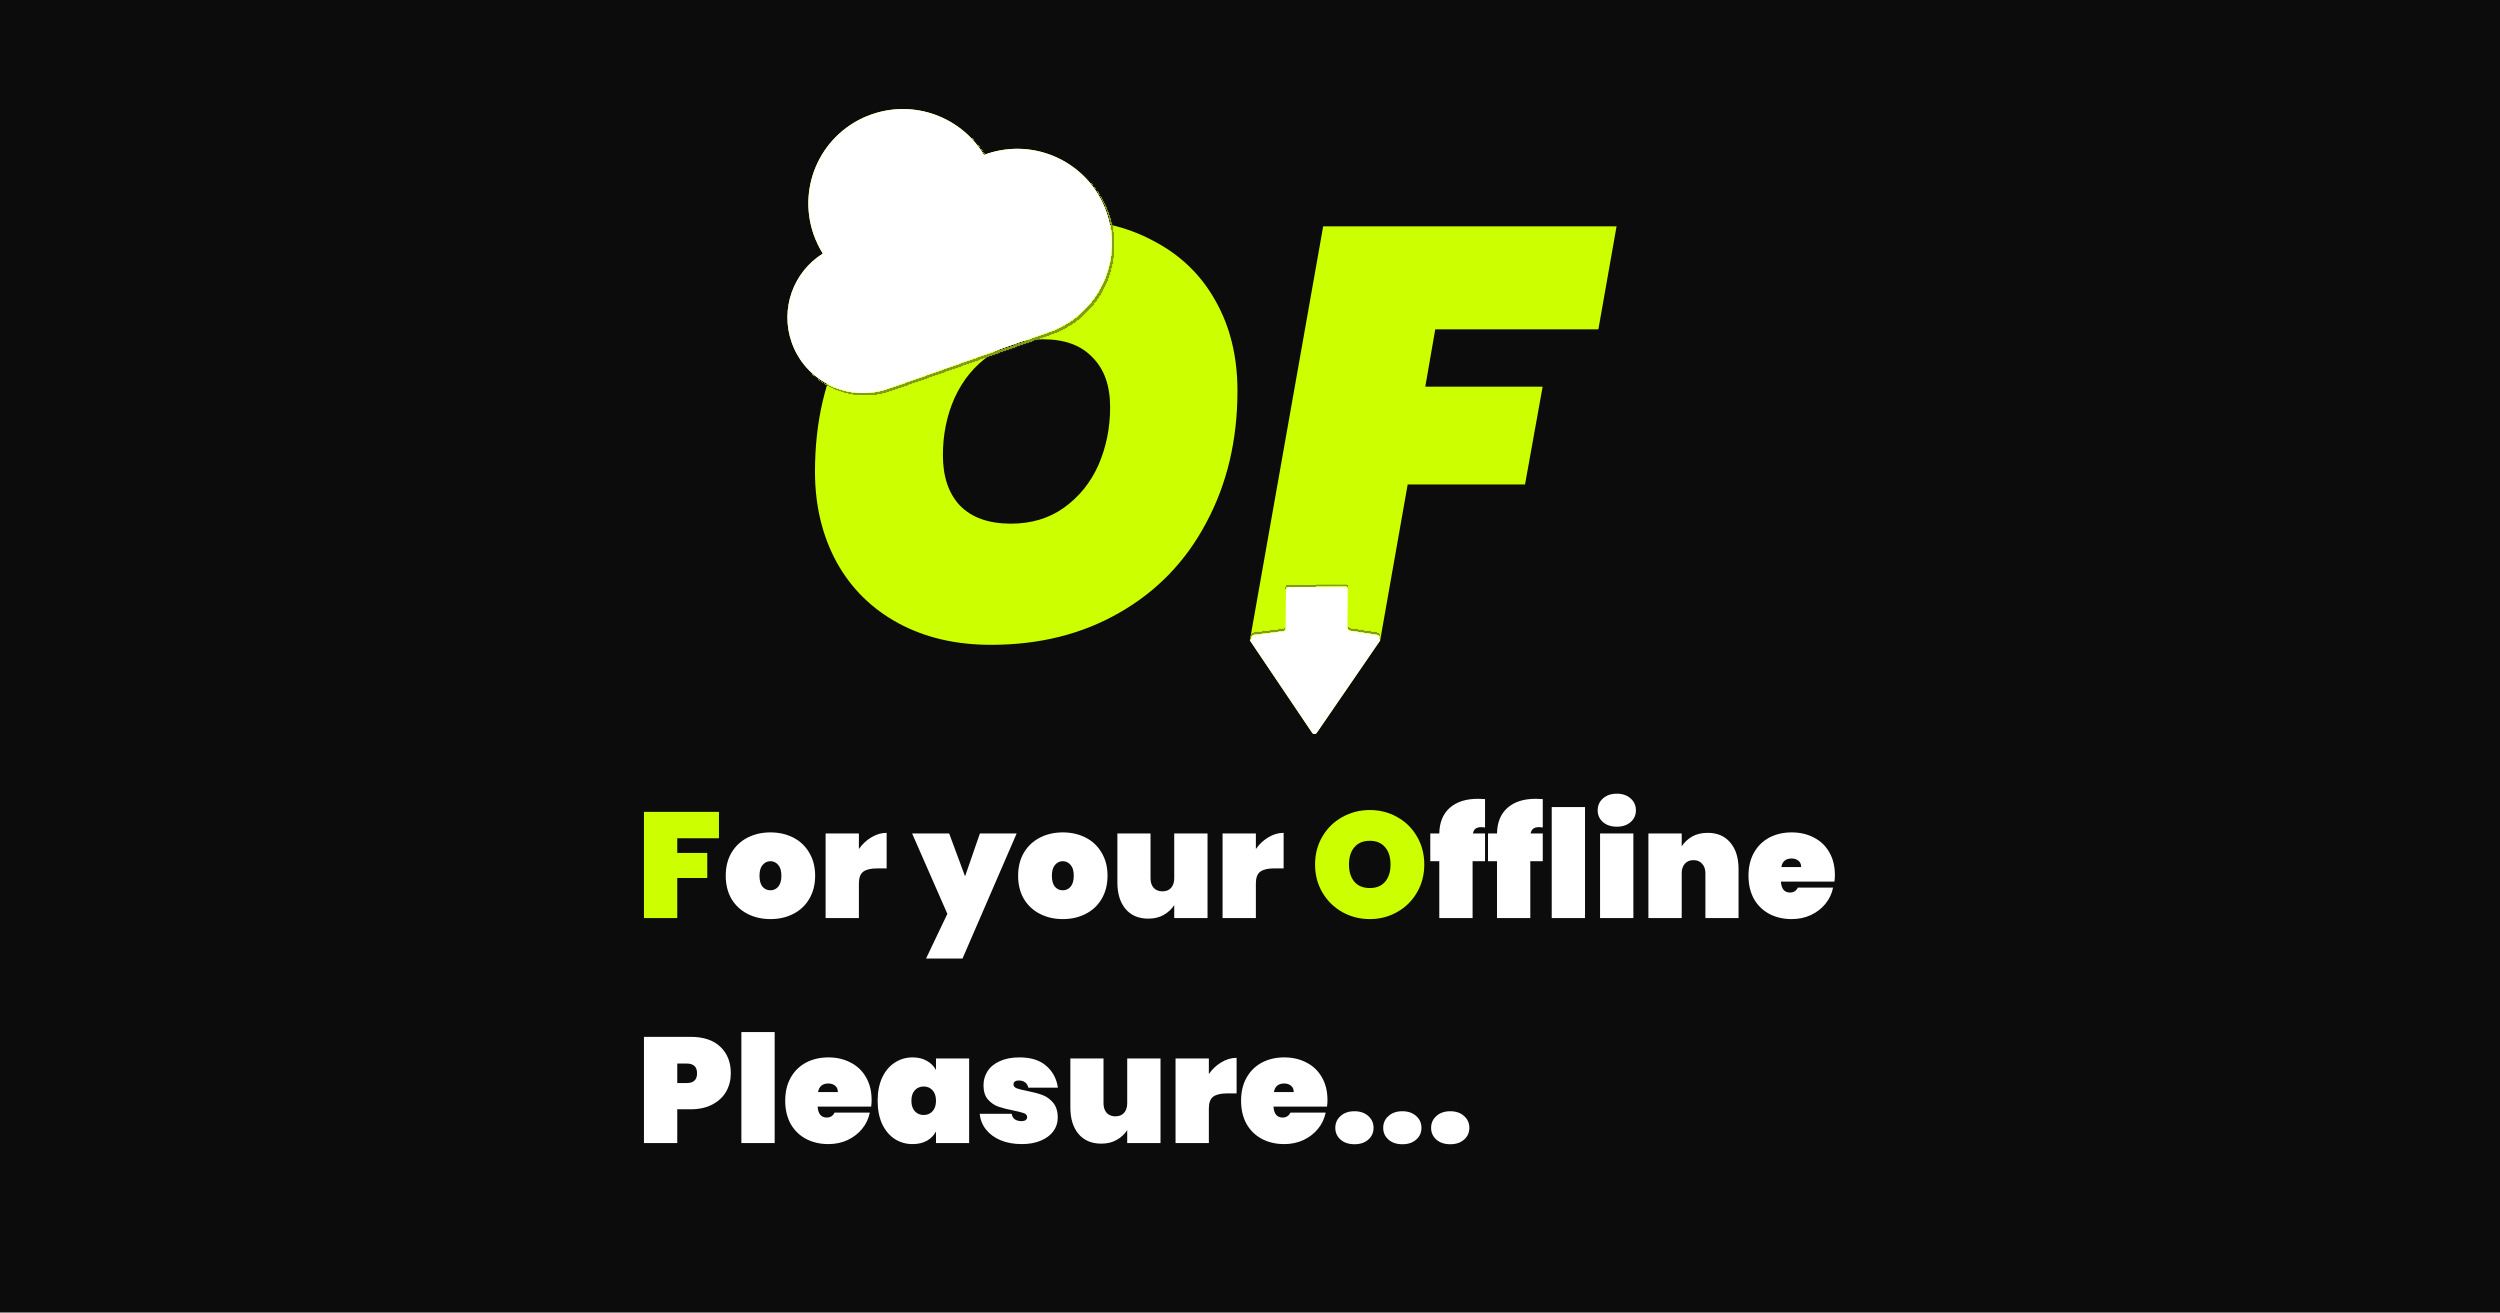
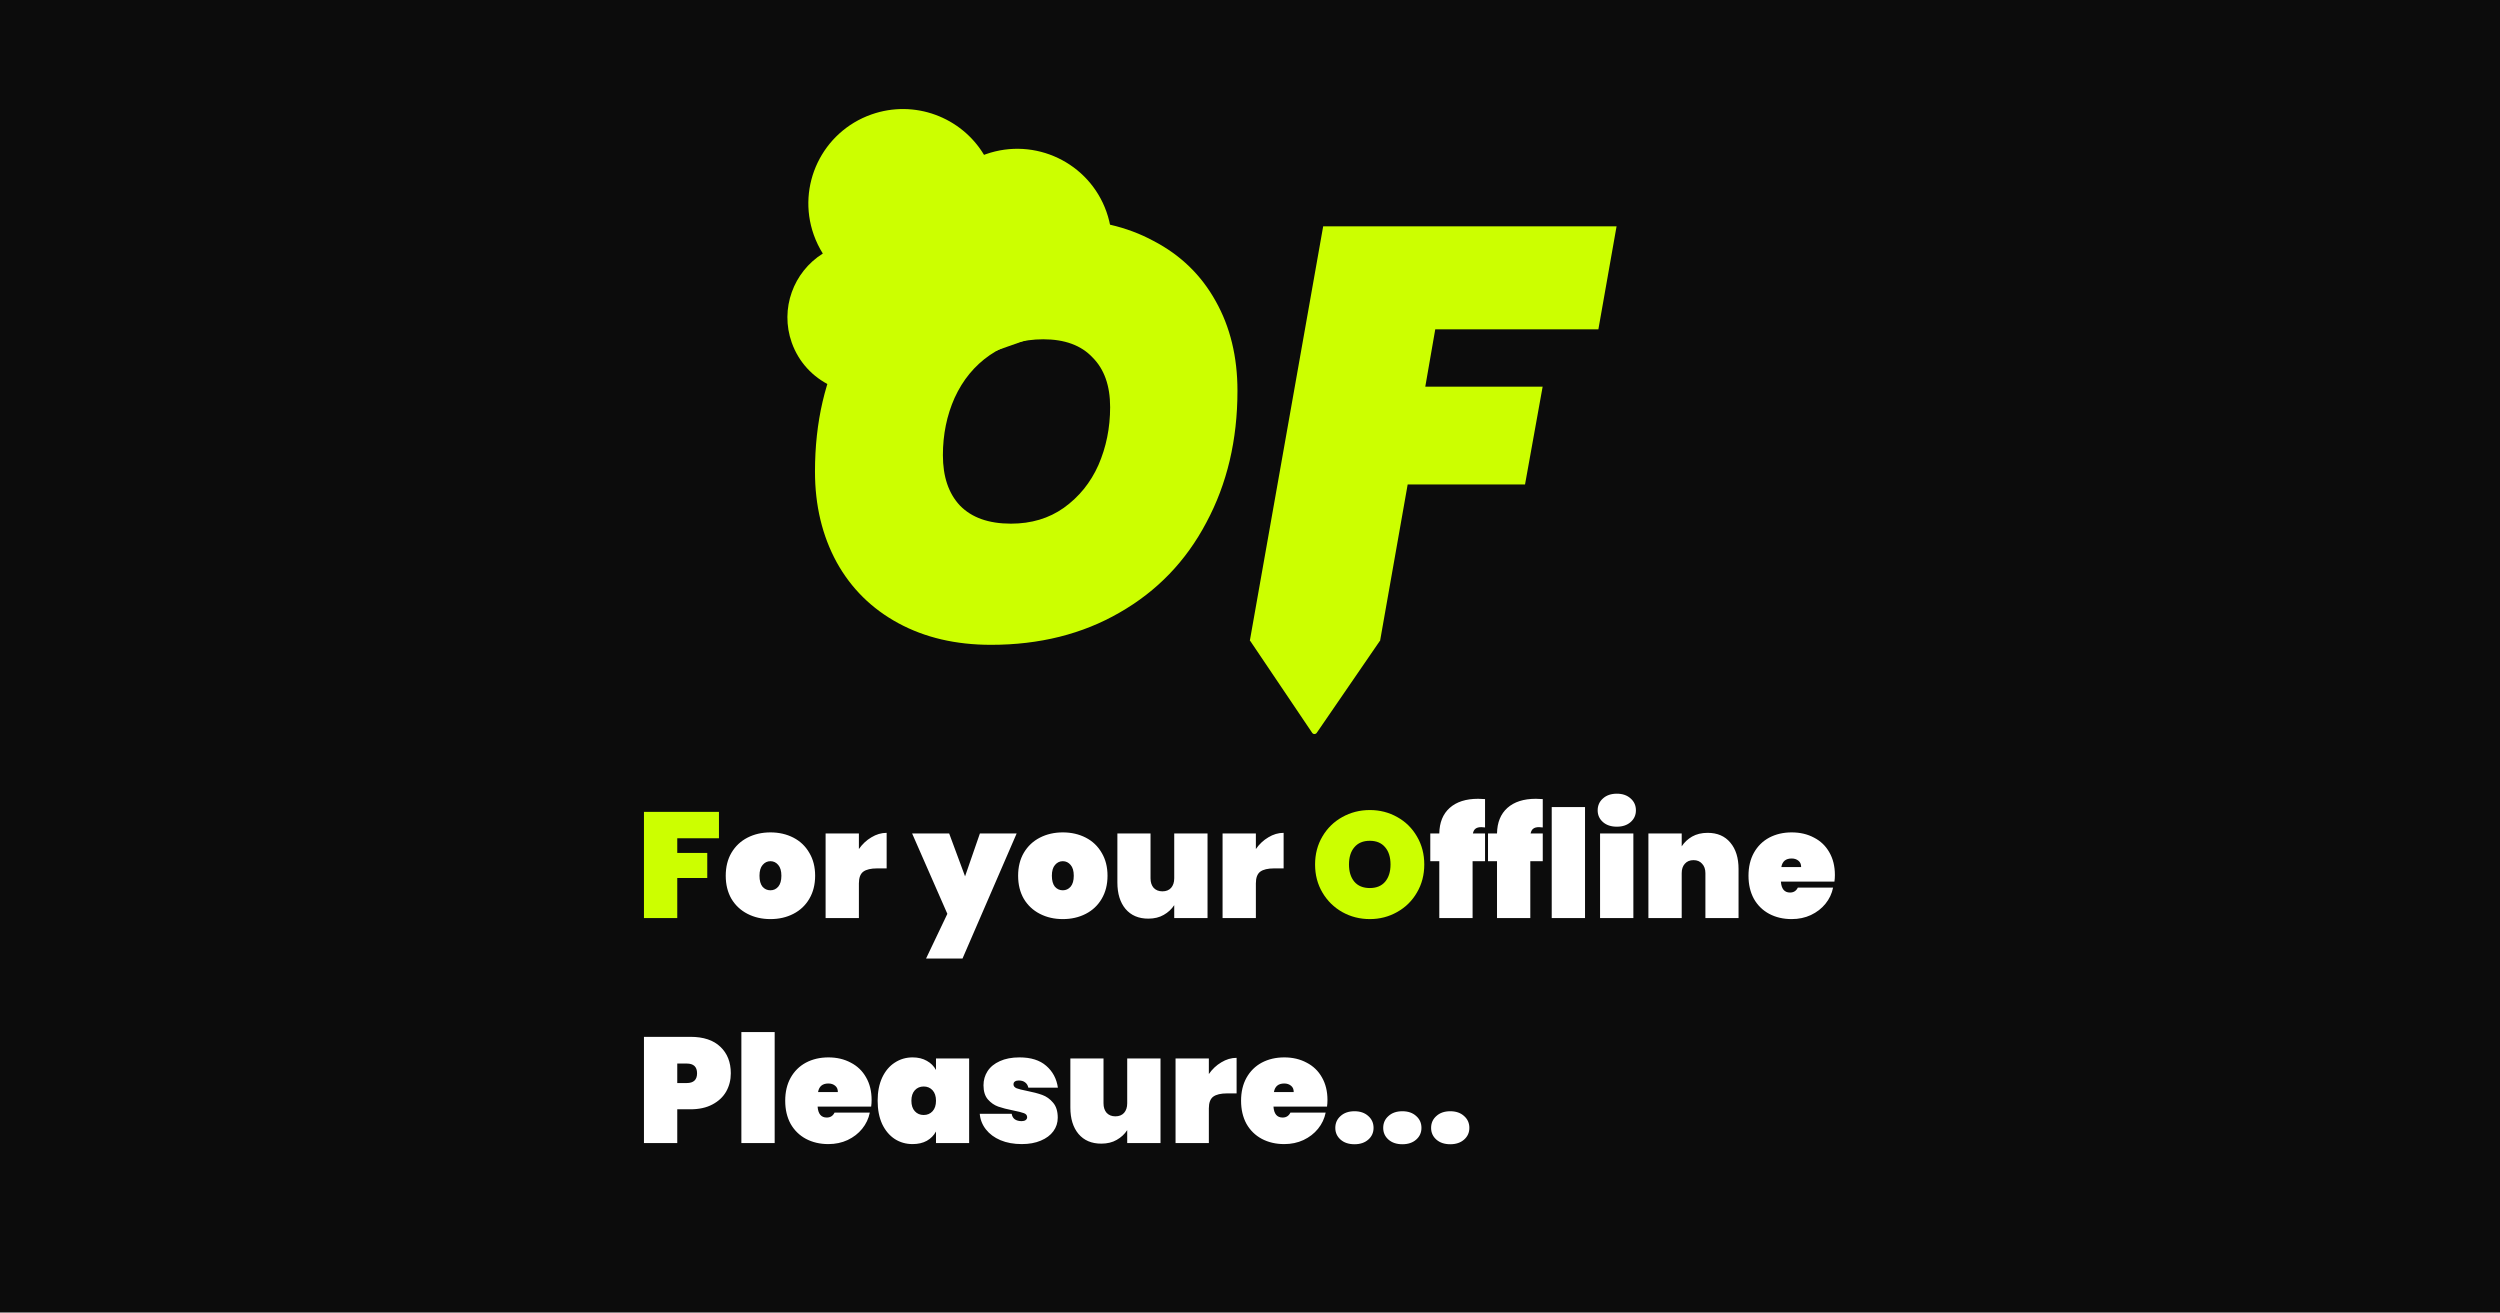
<svg xmlns="http://www.w3.org/2000/svg" width="1200" height="630" viewBox="0 0 1200 630" fill="none">
  <rect width="1200" height="630" fill="#0C0C0C" />
  <path d="M345.1 389.684V402.356H325.084V409.412H339.484V421.436H325.084V440.66H309.1V389.684H345.1ZM657.518 441.164C652.718 441.164 648.302 440.036 644.27 437.78C640.286 435.524 637.118 432.404 634.766 428.42C632.414 424.436 631.238 419.948 631.238 414.956C631.238 409.964 632.414 405.476 634.766 401.492C637.118 397.508 640.286 394.412 644.27 392.204C648.302 389.948 652.718 388.82 657.518 388.82C662.318 388.82 666.71 389.948 670.694 392.204C674.678 394.412 677.822 397.508 680.126 401.492C682.478 405.476 683.654 409.964 683.654 414.956C683.654 419.948 682.478 424.436 680.126 428.42C677.822 432.404 674.654 435.524 670.622 437.78C666.638 440.036 662.27 441.164 657.518 441.164ZM657.518 426.26C660.686 426.26 663.134 425.252 664.862 423.236C666.59 421.172 667.454 418.412 667.454 414.956C667.454 411.452 666.59 408.692 664.862 406.676C663.134 404.612 660.686 403.58 657.518 403.58C654.302 403.58 651.83 404.612 650.102 406.676C648.374 408.692 647.51 411.452 647.51 414.956C647.51 418.412 648.374 421.172 650.102 423.236C651.83 425.252 654.302 426.26 657.518 426.26Z" fill="#CCFF00" />
  <path d="M369.81 441.164C365.73 441.164 362.058 440.324 358.794 438.644C355.53 436.964 352.962 434.564 351.09 431.444C349.266 428.276 348.354 424.58 348.354 420.356C348.354 416.132 349.266 412.46 351.09 409.34C352.962 406.172 355.53 403.748 358.794 402.068C362.058 400.388 365.73 399.548 369.81 399.548C373.89 399.548 377.562 400.388 380.826 402.068C384.09 403.748 386.634 406.172 388.458 409.34C390.33 412.46 391.266 416.132 391.266 420.356C391.266 424.58 390.33 428.276 388.458 431.444C386.634 434.564 384.09 436.964 380.826 438.644C377.562 440.324 373.89 441.164 369.81 441.164ZM369.81 427.34C371.298 427.34 372.546 426.764 373.554 425.612C374.562 424.412 375.066 422.66 375.066 420.356C375.066 418.052 374.562 416.324 373.554 415.172C372.546 413.972 371.298 413.372 369.81 413.372C368.322 413.372 367.074 413.972 366.066 415.172C365.058 416.324 364.554 418.052 364.554 420.356C364.554 422.66 365.034 424.412 365.994 425.612C367.002 426.764 368.274 427.34 369.81 427.34ZM412.272 407.54C413.904 405.188 415.896 403.316 418.248 401.924C420.6 400.484 423.048 399.764 425.592 399.764V416.828H421.056C418.032 416.828 415.8 417.356 414.36 418.412C412.968 419.468 412.272 421.34 412.272 424.028V440.66H396.288V400.052H412.272V407.54ZM487.995 400.052L462.003 460.1H444.507L454.731 438.644L437.811 400.052H455.595L463.227 420.644L470.355 400.052H487.995ZM510.154 441.164C506.074 441.164 502.402 440.324 499.138 438.644C495.874 436.964 493.306 434.564 491.434 431.444C489.61 428.276 488.698 424.58 488.698 420.356C488.698 416.132 489.61 412.46 491.434 409.34C493.306 406.172 495.874 403.748 499.138 402.068C502.402 400.388 506.074 399.548 510.154 399.548C514.234 399.548 517.906 400.388 521.17 402.068C524.434 403.748 526.978 406.172 528.802 409.34C530.674 412.46 531.61 416.132 531.61 420.356C531.61 424.58 530.674 428.276 528.802 431.444C526.978 434.564 524.434 436.964 521.17 438.644C517.906 440.324 514.234 441.164 510.154 441.164ZM510.154 427.34C511.642 427.34 512.89 426.764 513.898 425.612C514.906 424.412 515.41 422.66 515.41 420.356C515.41 418.052 514.906 416.324 513.898 415.172C512.89 413.972 511.642 413.372 510.154 413.372C508.666 413.372 507.418 413.972 506.41 415.172C505.402 416.324 504.898 418.052 504.898 420.356C504.898 422.66 505.378 424.412 506.338 425.612C507.346 426.764 508.618 427.34 510.154 427.34ZM579.615 400.052V440.66H563.631V434.468C562.383 436.388 560.703 437.948 558.591 439.148C556.527 440.348 554.055 440.948 551.175 440.948C546.519 440.948 542.871 439.388 540.231 436.268C537.639 433.148 536.343 428.924 536.343 423.596V400.052H552.255V421.58C552.255 423.5 552.759 425.036 553.767 426.188C554.823 427.292 556.215 427.844 557.943 427.844C559.719 427.844 561.111 427.292 562.119 426.188C563.127 425.036 563.631 423.5 563.631 421.58V400.052H579.615ZM602.818 407.54C604.45 405.188 606.442 403.316 608.794 401.924C611.146 400.484 613.594 399.764 616.138 399.764V416.828H611.602C608.578 416.828 606.346 417.356 604.906 418.412C603.514 419.468 602.818 421.34 602.818 424.028V440.66H586.834V400.052H602.818V407.54ZM712.82 397.172C711.956 397.076 711.356 397.028 711.02 397.028C709.82 397.028 708.908 397.268 708.284 397.748C707.66 398.18 707.228 398.948 706.988 400.052H712.82V413.372H706.844V440.66H690.86V413.372H686.54V400.052H690.86C690.956 394.772 692.612 390.692 695.828 387.812C699.092 384.884 703.652 383.42 709.508 383.42C710.18 383.42 711.284 383.468 712.82 383.564V397.172ZM740.523 397.172C739.659 397.076 739.059 397.028 738.723 397.028C737.523 397.028 736.611 397.268 735.987 397.748C735.363 398.18 734.931 398.948 734.691 400.052H740.523V413.372H734.547V440.66H718.563V413.372H714.243V400.052H718.563C718.659 394.772 720.315 390.692 723.531 387.812C726.795 384.884 731.355 383.42 737.211 383.42C737.883 383.42 738.987 383.468 740.523 383.564V397.172ZM760.811 387.38V440.66H744.827V387.38H760.811ZM776.094 396.812C773.31 396.812 771.078 396.068 769.398 394.58C767.718 393.092 766.878 391.22 766.878 388.964C766.878 386.66 767.718 384.764 769.398 383.276C771.078 381.74 773.31 380.972 776.094 380.972C778.83 380.972 781.038 381.74 782.718 383.276C784.398 384.764 785.238 386.66 785.238 388.964C785.238 391.22 784.398 393.092 782.718 394.58C781.038 396.068 778.83 396.812 776.094 396.812ZM784.014 400.052V440.66H768.03V400.052H784.014ZM819.673 399.764C824.329 399.764 827.953 401.324 830.545 404.444C833.185 407.564 834.505 411.788 834.505 417.116V440.66H818.593V419.132C818.593 417.212 818.065 415.7 817.009 414.596C816.001 413.444 814.633 412.868 812.905 412.868C811.129 412.868 809.737 413.444 808.729 414.596C807.721 415.7 807.217 417.212 807.217 419.132V440.66H791.233V400.052H807.217V406.244C808.465 404.324 810.121 402.764 812.185 401.564C814.297 400.364 816.793 399.764 819.673 399.764ZM880.748 419.996C880.748 421.1 880.676 422.156 880.532 423.164H854.828C855.068 426.668 856.532 428.42 859.22 428.42C860.948 428.42 862.196 427.628 862.964 426.044H879.884C879.308 428.924 878.084 431.516 876.212 433.82C874.388 436.076 872.06 437.876 869.228 439.22C866.444 440.516 863.372 441.164 860.012 441.164C855.98 441.164 852.38 440.324 849.212 438.644C846.092 436.964 843.644 434.564 841.868 431.444C840.14 428.276 839.276 424.58 839.276 420.356C839.276 416.132 840.14 412.46 841.868 409.34C843.644 406.172 846.092 403.748 849.212 402.068C852.38 400.388 855.98 399.548 860.012 399.548C864.044 399.548 867.62 400.388 870.74 402.068C873.908 403.7 876.356 406.052 878.084 409.124C879.86 412.196 880.748 415.82 880.748 419.996ZM864.548 416.18C864.548 414.836 864.116 413.828 863.252 413.156C862.388 412.436 861.308 412.076 860.012 412.076C857.18 412.076 855.524 413.444 855.044 416.18H864.548ZM350.788 515.18C350.788 518.396 350.044 521.324 348.556 523.964C347.068 526.556 344.86 528.62 341.932 530.156C339.052 531.692 335.548 532.46 331.42 532.46H325.084V548.66H309.1V497.684H331.42C337.66 497.684 342.436 499.268 345.748 502.436C349.108 505.604 350.788 509.852 350.788 515.18ZM329.62 519.86C332.932 519.86 334.588 518.3 334.588 515.18C334.588 512.06 332.932 510.5 329.62 510.5H325.084V519.86H329.62ZM371.842 495.38V548.66H355.858V495.38H371.842ZM418.373 527.996C418.373 529.1 418.301 530.156 418.157 531.164H392.453C392.693 534.668 394.157 536.42 396.845 536.42C398.573 536.42 399.821 535.628 400.589 534.044H417.509C416.933 536.924 415.709 539.516 413.837 541.82C412.013 544.076 409.685 545.876 406.853 547.22C404.069 548.516 400.997 549.164 397.637 549.164C393.605 549.164 390.005 548.324 386.837 546.644C383.717 544.964 381.269 542.564 379.493 539.444C377.765 536.276 376.901 532.58 376.901 528.356C376.901 524.132 377.765 520.46 379.493 517.34C381.269 514.172 383.717 511.748 386.837 510.068C390.005 508.388 393.605 507.548 397.637 507.548C401.669 507.548 405.245 508.388 408.365 510.068C411.533 511.7 413.981 514.052 415.709 517.124C417.485 520.196 418.373 523.82 418.373 527.996ZM402.173 524.18C402.173 522.836 401.741 521.828 400.877 521.156C400.013 520.436 398.933 520.076 397.637 520.076C394.805 520.076 393.149 521.444 392.669 524.18H402.173ZM421.268 528.356C421.268 524.084 421.988 520.388 423.428 517.268C424.916 514.1 426.932 511.7 429.476 510.068C432.02 508.388 434.876 507.548 438.044 507.548C440.684 507.548 442.964 508.1 444.884 509.204C446.804 510.26 448.268 511.724 449.276 513.596V508.052H465.188V548.66H449.276V543.116C448.268 544.988 446.804 546.476 444.884 547.58C442.964 548.636 440.684 549.164 438.044 549.164C434.876 549.164 432.02 548.348 429.476 546.716C426.932 545.036 424.916 542.636 423.428 539.516C421.988 536.348 421.268 532.628 421.268 528.356ZM449.276 528.356C449.276 526.196 448.724 524.516 447.62 523.316C446.516 522.116 445.1 521.516 443.372 521.516C441.644 521.516 440.228 522.116 439.124 523.316C438.02 524.516 437.468 526.196 437.468 528.356C437.468 530.516 438.02 532.196 439.124 533.396C440.228 534.596 441.644 535.196 443.372 535.196C445.1 535.196 446.516 534.596 447.62 533.396C448.724 532.196 449.276 530.516 449.276 528.356ZM490.438 549.164C486.598 549.164 483.19 548.54 480.214 547.292C477.286 546.044 474.958 544.316 473.23 542.108C471.502 539.9 470.518 537.404 470.278 534.62H485.614C485.806 535.82 486.31 536.708 487.126 537.284C487.99 537.86 489.07 538.148 490.366 538.148C491.182 538.148 491.83 537.98 492.31 537.644C492.79 537.26 493.03 536.804 493.03 536.276C493.03 535.364 492.526 534.716 491.518 534.332C490.51 533.948 488.806 533.516 486.406 533.036C483.478 532.46 481.054 531.836 479.134 531.164C477.262 530.492 475.606 529.34 474.166 527.708C472.774 526.076 472.078 523.82 472.078 520.94C472.078 518.444 472.726 516.188 474.022 514.172C475.366 512.108 477.334 510.5 479.926 509.348C482.518 508.148 485.662 507.548 489.358 507.548C494.83 507.548 499.102 508.892 502.174 511.58C505.294 514.268 507.166 517.772 507.79 522.092H493.606C493.366 520.988 492.862 520.148 492.094 519.572C491.326 518.948 490.294 518.636 488.998 518.636C488.182 518.636 487.558 518.804 487.126 519.14C486.694 519.428 486.478 519.884 486.478 520.508C486.478 521.324 486.982 521.948 487.99 522.38C488.998 522.764 490.606 523.172 492.814 523.604C495.742 524.18 498.214 524.828 500.23 525.548C502.246 526.268 503.998 527.516 505.486 529.292C506.974 531.02 507.718 533.42 507.718 536.492C507.718 538.892 507.022 541.052 505.63 542.972C504.238 544.892 502.222 546.404 499.582 547.508C496.99 548.612 493.942 549.164 490.438 549.164ZM557.045 508.052V548.66H541.061V542.468C539.813 544.388 538.133 545.948 536.021 547.148C533.957 548.348 531.485 548.948 528.605 548.948C523.949 548.948 520.301 547.388 517.661 544.268C515.069 541.148 513.773 536.924 513.773 531.596V508.052H529.685V529.58C529.685 531.5 530.189 533.036 531.197 534.188C532.253 535.292 533.645 535.844 535.373 535.844C537.149 535.844 538.541 535.292 539.549 534.188C540.557 533.036 541.061 531.5 541.061 529.58V508.052H557.045ZM580.248 515.54C581.88 513.188 583.872 511.316 586.224 509.924C588.576 508.484 591.024 507.764 593.568 507.764V524.828H589.032C586.008 524.828 583.776 525.356 582.336 526.412C580.944 527.468 580.248 529.34 580.248 532.028V548.66H564.264V508.052H580.248V515.54ZM637.185 527.996C637.185 529.1 637.113 530.156 636.969 531.164H611.265C611.505 534.668 612.969 536.42 615.657 536.42C617.385 536.42 618.633 535.628 619.401 534.044H636.321C635.745 536.924 634.521 539.516 632.649 541.82C630.825 544.076 628.497 545.876 625.665 547.22C622.881 548.516 619.809 549.164 616.449 549.164C612.417 549.164 608.817 548.324 605.649 546.644C602.529 544.964 600.081 542.564 598.305 539.444C596.577 536.276 595.713 532.58 595.713 528.356C595.713 524.132 596.577 520.46 598.305 517.34C600.081 514.172 602.529 511.748 605.649 510.068C608.817 508.388 612.417 507.548 616.449 507.548C620.481 507.548 624.057 508.388 627.177 510.068C630.345 511.7 632.793 514.052 634.521 517.124C636.297 520.196 637.185 523.82 637.185 527.996ZM620.985 524.18C620.985 522.836 620.553 521.828 619.689 521.156C618.825 520.436 617.745 520.076 616.449 520.076C613.617 520.076 611.961 521.444 611.481 524.18H620.985ZM650.161 549.236C647.377 549.236 645.145 548.492 643.465 547.004C641.785 545.516 640.945 543.644 640.945 541.388C640.945 539.084 641.785 537.188 643.465 535.7C645.145 534.164 647.377 533.396 650.161 533.396C652.897 533.396 655.105 534.164 656.785 535.7C658.465 537.188 659.305 539.084 659.305 541.388C659.305 543.644 658.465 545.516 656.785 547.004C655.105 548.492 652.897 549.236 650.161 549.236ZM673.153 549.236C670.369 549.236 668.137 548.492 666.457 547.004C664.777 545.516 663.937 543.644 663.937 541.388C663.937 539.084 664.777 537.188 666.457 535.7C668.137 534.164 670.369 533.396 673.153 533.396C675.889 533.396 678.097 534.164 679.777 535.7C681.457 537.188 682.297 539.084 682.297 541.388C682.297 543.644 681.457 545.516 679.777 547.004C678.097 548.492 675.889 549.236 673.153 549.236ZM696.145 549.236C693.361 549.236 691.129 548.492 689.449 547.004C687.769 545.516 686.929 543.644 686.929 541.388C686.929 539.084 687.769 537.188 689.449 535.7C691.129 534.164 693.361 533.396 696.145 533.396C698.881 533.396 701.089 534.164 702.769 535.7C704.449 537.188 705.289 539.084 705.289 541.388C705.289 543.644 704.449 545.516 702.769 547.004C701.089 548.492 698.881 549.236 696.145 549.236Z" fill="white" />
  <path d="M775.953 108.632L767.222 158.08H688.922L684.134 185.614H740.465L732.015 232.533H675.684L662.447 307.548H599.92L635.126 108.632H775.953Z" fill="#CCFF00" />
  <path d="M475.686 309.515C458.787 309.515 443.953 306.05 431.185 299.119C418.417 292.189 408.559 282.449 401.612 269.9C394.664 257.163 391.19 242.647 391.19 226.352C391.19 202.565 396.072 181.587 405.836 163.418C415.788 145.062 429.589 130.827 447.239 120.713C465.077 110.411 485.544 105.26 508.64 105.26C525.914 105.26 540.936 108.726 553.704 115.656C566.66 122.399 576.612 132.045 583.559 144.594C590.507 156.956 593.981 171.285 593.981 187.58C593.981 211.18 589.005 232.252 579.053 250.795C569.289 269.338 555.394 283.761 537.368 294.062C519.53 304.364 498.97 309.515 475.686 309.515ZM485.263 251.357C495.027 251.357 503.476 248.828 510.611 243.771C517.934 238.527 523.474 231.69 527.229 223.262C530.984 214.646 532.862 205.374 532.862 195.447C532.862 185.145 530.045 177.185 524.412 171.566C518.967 165.759 511.081 162.856 500.753 162.856C490.989 162.856 482.446 165.385 475.123 170.442C467.8 175.499 462.167 182.336 458.224 190.952C454.468 199.38 452.591 208.558 452.591 218.485C452.591 228.787 455.313 236.841 460.759 242.647C466.392 248.454 474.56 251.357 485.263 251.357Z" fill="#CCFF00" />
-   <g filter="url(#filter0_d_1_142)">
-     <path d="M380.034 164.444C386.711 183.308 407.454 193.201 426.365 186.54L503.406 159.406C527.045 151.081 539.442 125.217 531.096 101.637C522.749 78.057 496.821 65.691 473.183 74.017C472.897 74.117 472.613 74.22 472.331 74.326C461.469 56.229 439.002 47.641 418.292 54.935C394.654 63.261 382.257 89.125 390.603 112.704C391.742 115.922 393.208 118.931 394.952 121.707C380.873 130.514 374.271 148.16 380.034 164.444Z" fill="#CCFF00" />
-     <path d="M380.034 164.444C386.711 183.308 407.454 193.201 426.365 186.54L503.406 159.406C527.045 151.081 539.442 125.217 531.096 101.637C522.749 78.057 496.821 65.691 473.183 74.017C472.897 74.117 472.613 74.22 472.331 74.326C461.469 56.229 439.002 47.641 418.292 54.935C394.654 63.261 382.257 89.125 390.603 112.704C391.742 115.922 393.208 118.931 394.952 121.707C380.873 130.514 374.271 148.16 380.034 164.444Z" fill="white" />
-   </g>
-   <g filter="url(#filter1_d_1_142)">
-     <path fill-rule="evenodd" clip-rule="evenodd" d="M662.438 307.474C661.868 306.265 662.14 304.837 661.068 304.845L648.158 302.818C648.105 302.81 648.052 302.806 647.998 302.804C647.315 302.767 646.772 302.2 646.777 301.507L646.914 283.001C646.92 282.244 646.325 281.635 645.586 281.641L618.606 281.844C617.867 281.85 617.263 282.468 617.258 283.225L617.12 301.77C617.115 302.474 616.544 303.044 615.838 303.049L601.843 304.828C600.77 304.836 600.978 306.705 600 307.474L629.839 351.745C630.364 352.545 631.521 352.537 632.058 351.728L662.438 307.474Z" fill="#CCFF00" />
-     <path fill-rule="evenodd" clip-rule="evenodd" d="M662.438 307.474C661.868 306.265 662.14 304.837 661.068 304.845L648.158 302.818C648.105 302.81 648.052 302.806 647.998 302.804C647.315 302.767 646.772 302.2 646.777 301.507L646.914 283.001C646.92 282.244 646.325 281.635 645.586 281.641L618.606 281.844C617.867 281.85 617.263 282.468 617.258 283.225L617.12 301.77C617.115 302.474 616.544 303.044 615.838 303.049L601.843 304.828C600.77 304.836 600.978 306.705 600 307.474L629.839 351.745C630.364 352.545 631.521 352.537 632.058 351.728L662.438 307.474Z" fill="white" />
-   </g>
-   <defs>
-     <filter id="filter0_d_1_142" x="377.953" y="52.34" width="156.744" height="137.277" filterUnits="userSpaceOnUse" color-interpolation-filters="sRGB">
-       <feFlood flood-opacity="0" result="BackgroundImageFix" />
-       <feColorMatrix in="SourceAlpha" type="matrix" values="0 0 0 0 0 0 0 0 0 0 0 0 0 0 0 0 0 0 127 0" result="hardAlpha" />
-       <feOffset dx="1" dy="1" />
-       <feComposite in2="hardAlpha" operator="out" />
-       <feColorMatrix type="matrix" values="0 0 0 0 0.51 0 0 0 0 0.613 0 0 0 0 0.1 0 0 0 1 0" />
-       <feBlend mode="normal" in2="BackgroundImageFix" result="effect1_dropShadow_1_142" />
-       <feBlend mode="normal" in="SourceGraphic" in2="effect1_dropShadow_1_142" result="shape" />
-     </filter>
-     <filter id="filter1_d_1_142" x="600" y="280.641" width="62.438" height="71.699" filterUnits="userSpaceOnUse" color-interpolation-filters="sRGB">
-       <feFlood flood-opacity="0" result="BackgroundImageFix" />
-       <feColorMatrix in="SourceAlpha" type="matrix" values="0 0 0 0 0 0 0 0 0 0 0 0 0 0 0 0 0 0 127 0" result="hardAlpha" />
-       <feOffset dy="-1" />
-       <feComposite in2="hardAlpha" operator="out" />
-       <feColorMatrix type="matrix" values="0 0 0 0 0.51 0 0 0 0 0.613 0 0 0 0 0.1 0 0 0 1 0" />
-       <feBlend mode="normal" in2="BackgroundImageFix" result="effect1_dropShadow_1_142" />
-       <feBlend mode="normal" in="SourceGraphic" in2="effect1_dropShadow_1_142" result="shape" />
-     </filter>
-   </defs>
+   <path d="M380.034 164.444C386.711 183.308 407.454 193.201 426.365 186.54L503.406 159.406C527.045 151.081 539.442 125.217 531.096 101.637C522.749 78.057 496.821 65.691 473.183 74.017C472.897 74.117 472.613 74.22 472.331 74.326C461.469 56.229 439.002 47.641 418.292 54.935C394.654 63.261 382.257 89.125 390.603 112.704C391.742 115.922 393.208 118.931 394.952 121.707C380.873 130.514 374.271 148.16 380.034 164.444Z" fill="#CCFF00" />
+   <path fill-rule="evenodd" clip-rule="evenodd" d="M662.438 307.474C661.868 306.265 662.14 304.837 661.068 304.845L648.158 302.818C648.105 302.81 648.052 302.806 647.998 302.804C647.315 302.767 646.772 302.2 646.777 301.507L646.914 283.001C646.92 282.244 646.325 281.635 645.586 281.641L618.606 281.844C617.867 281.85 617.263 282.468 617.258 283.225L617.12 301.77C617.115 302.474 616.544 303.044 615.838 303.049L601.843 304.828C600.77 304.836 600.978 306.705 600 307.474L629.839 351.745C630.364 352.545 631.521 352.537 632.058 351.728L662.438 307.474Z" fill="#CCFF00" />
</svg>
